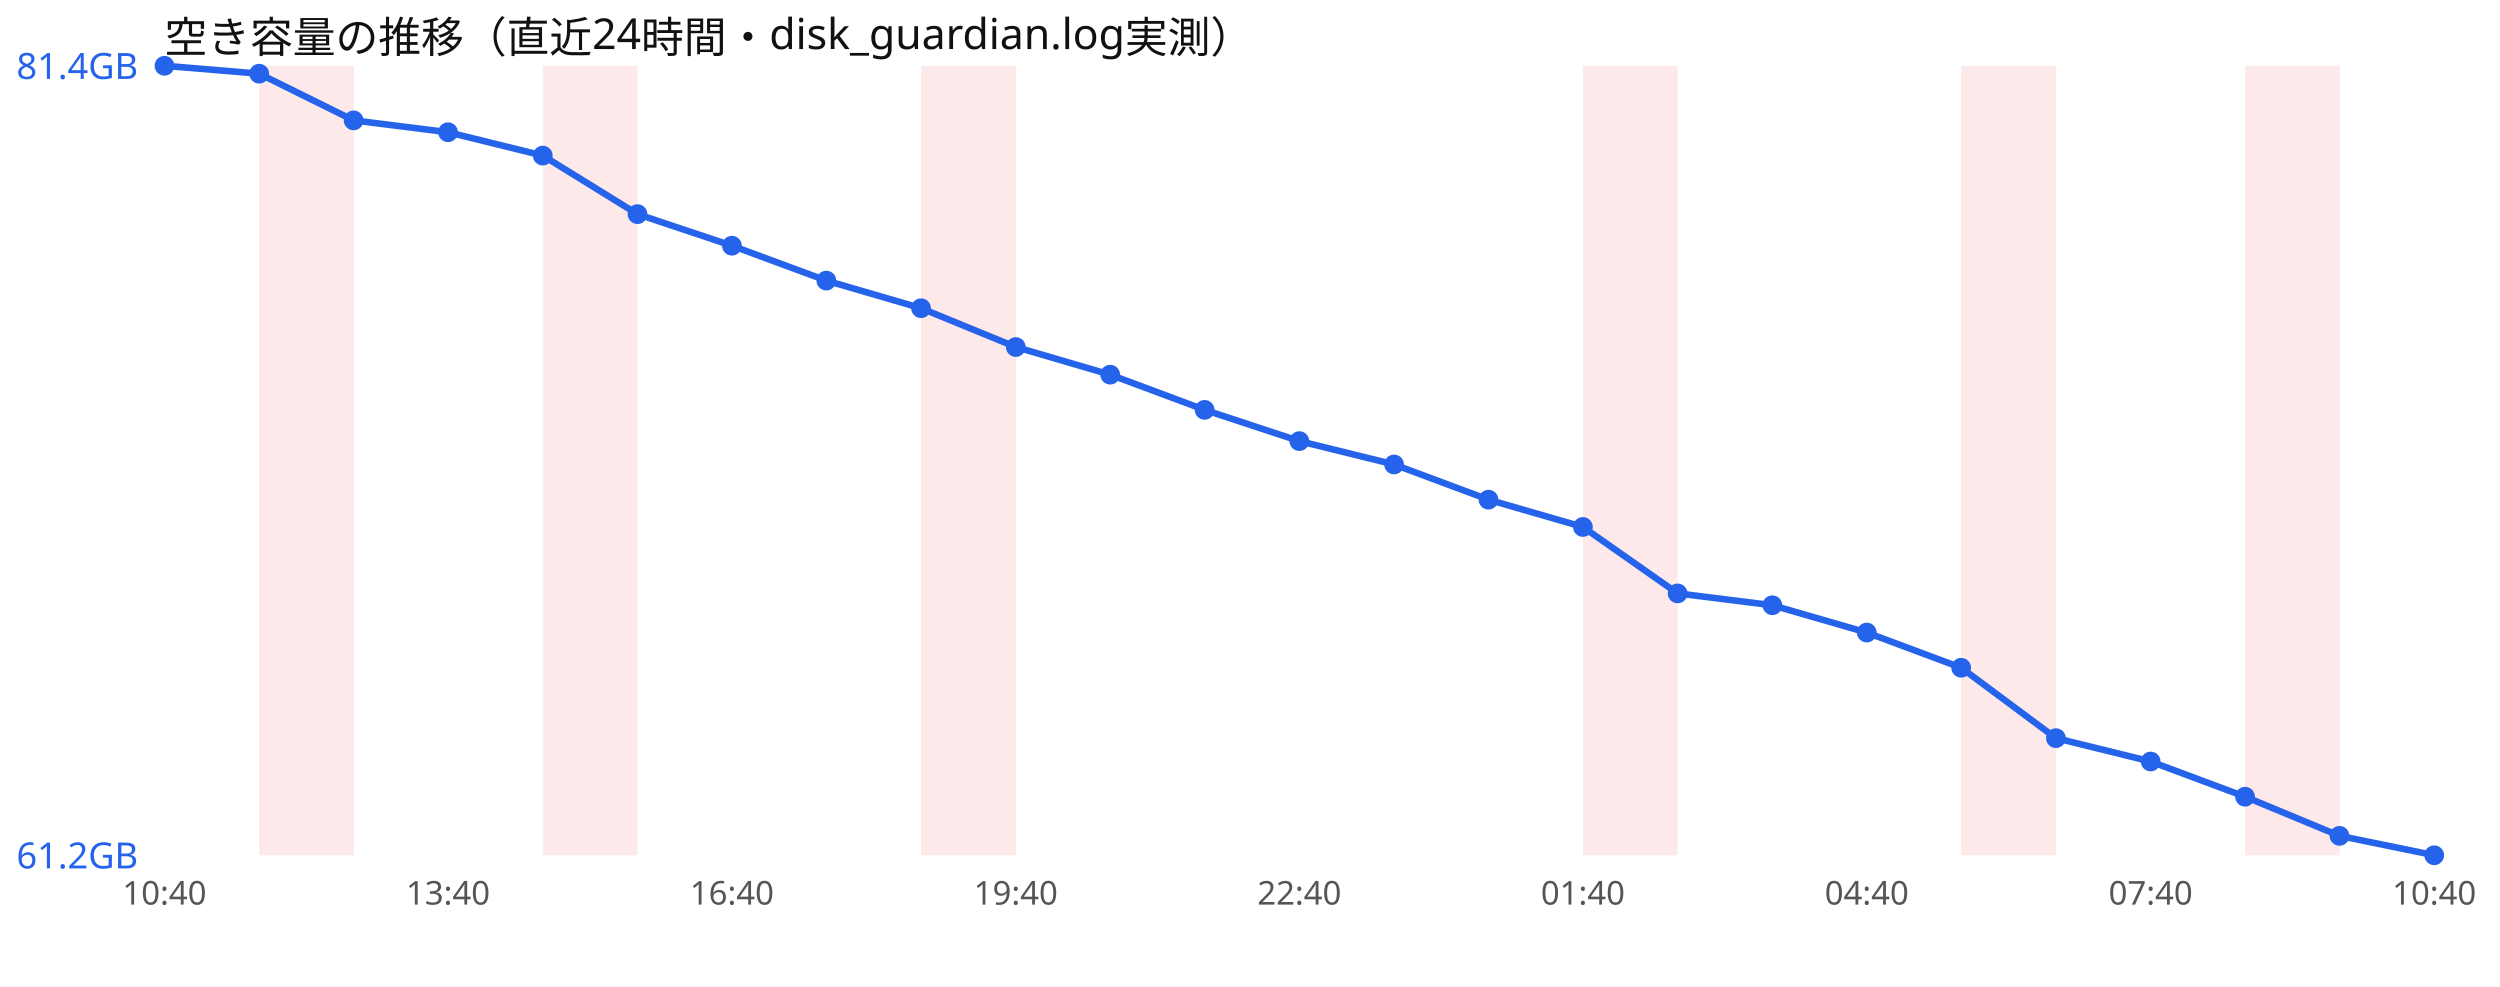
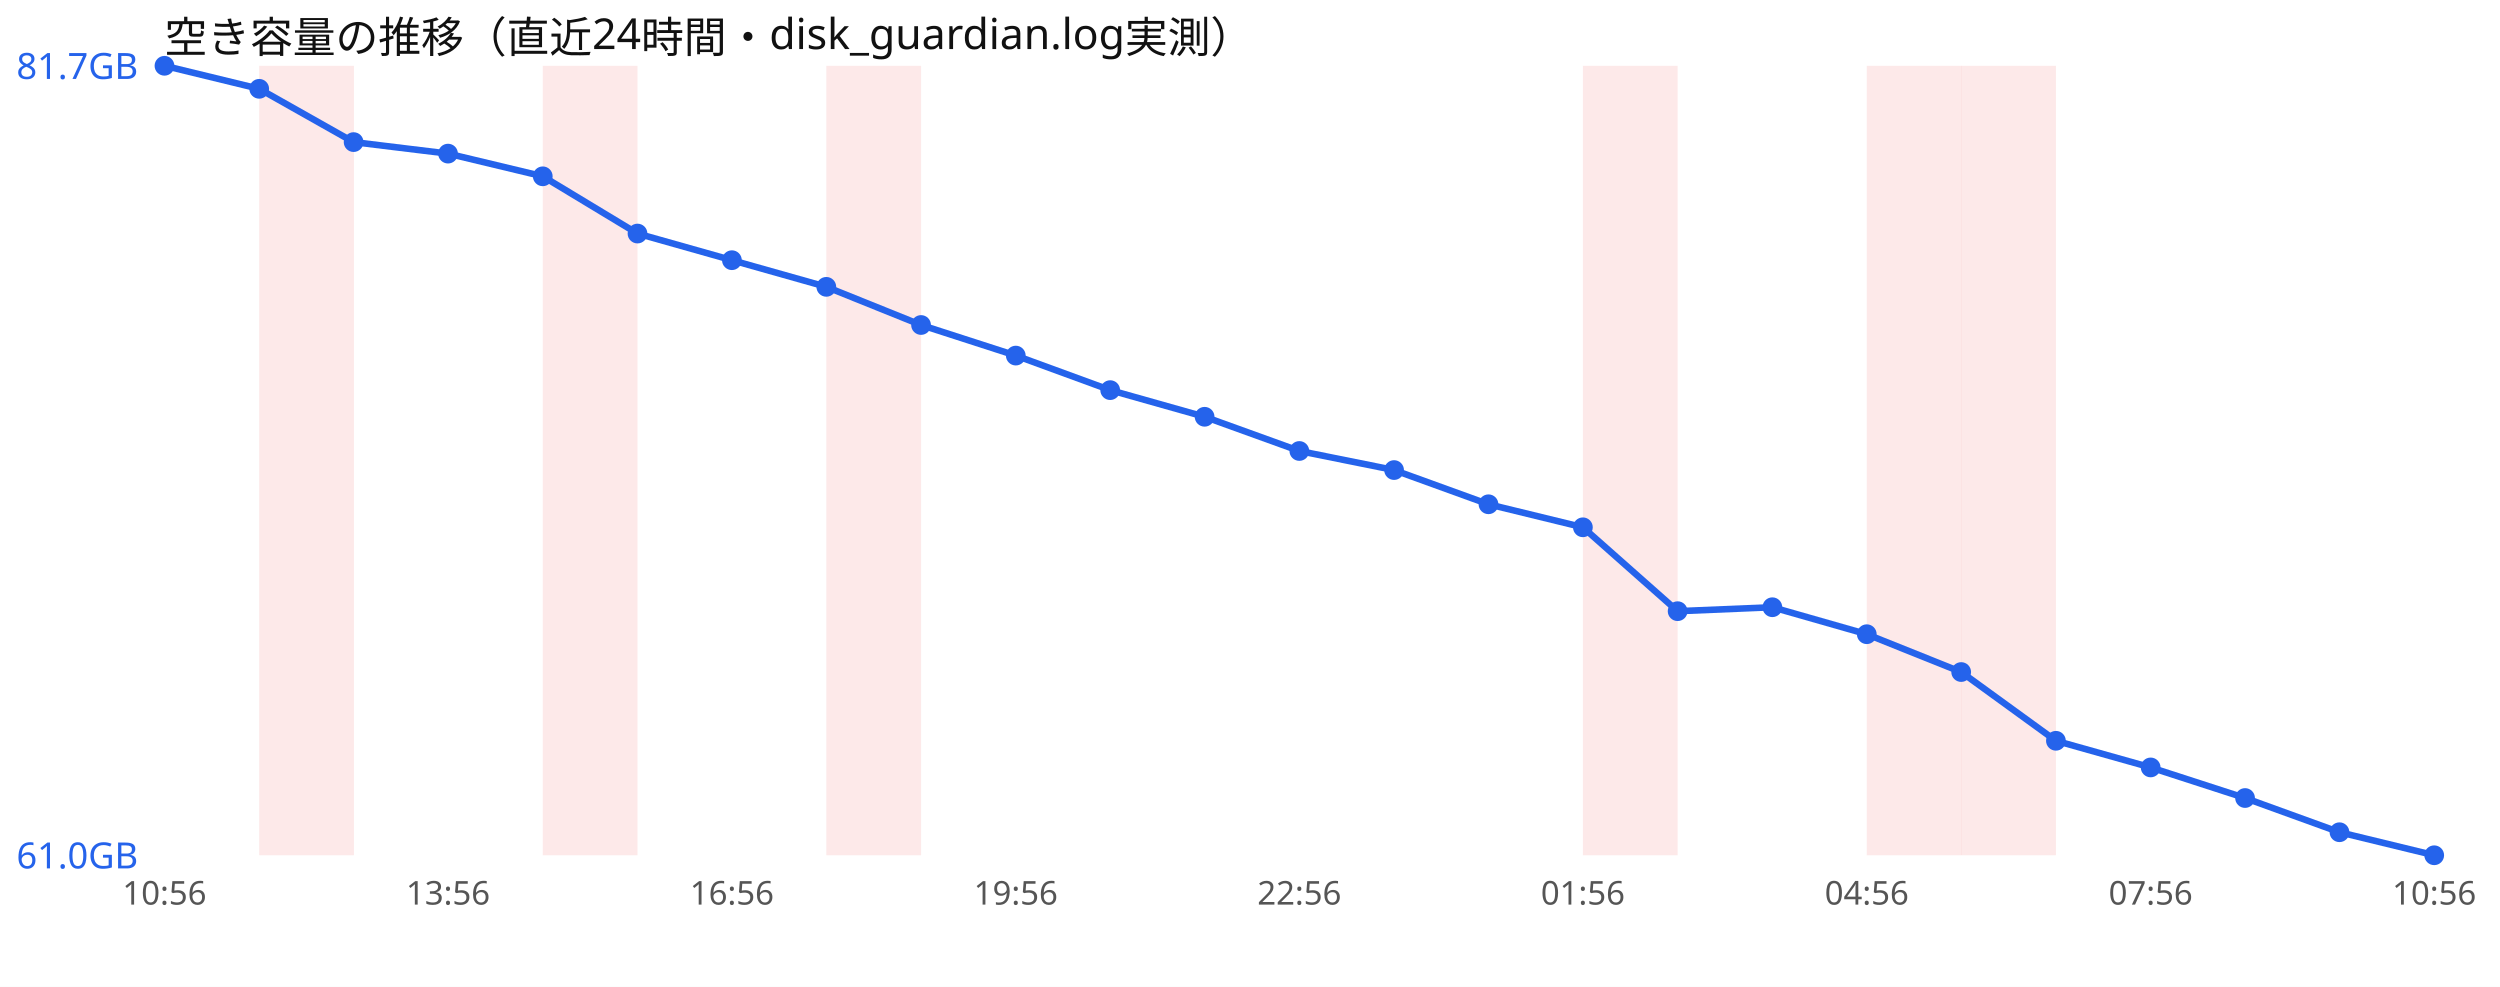
<svg xmlns="http://www.w3.org/2000/svg" width="760" height="300" viewBox="0 0 760 300" font-family="sans-serif">
  <rect width="760" height="300" fill="#ffffff" />
  <text x="50" y="16" font-size="13" fill="#111">空き容量の推移（直近24時間・disk_guardian.log実測）</text>
  <rect x="78.8" y="20" width="28.8" height="240" fill="#ef4444" opacity="0.12" />
  <rect x="165.0" y="20" width="28.8" height="240" fill="#ef4444" opacity="0.12" />
-   <rect x="280.0" y="20" width="28.8" height="240" fill="#ef4444" opacity="0.12" />
+   <rect x="251.2" y="20" width="28.8" height="240" fill="#ef4444" opacity="0.12" />
  <rect x="481.2" y="20" width="28.8" height="240" fill="#ef4444" opacity="0.12" />
+   <rect x="567.5" y="20" width="28.8" height="240" fill="#ef4444" opacity="0.12" />
  <rect x="596.2" y="20" width="28.8" height="240" fill="#ef4444" opacity="0.12" />
-   <rect x="682.5" y="20" width="28.8" height="240" fill="#ef4444" opacity="0.12" />
-   <polyline points="50.0,20.0 78.8,22.4 107.5,36.6 136.2,40.2 165.0,47.3 193.8,65.1 222.5,74.7 251.2,85.3 280.0,93.7 308.8,105.5 337.5,113.9 366.2,124.6 395.0,134.1 423.8,141.2 452.5,151.9 481.2,160.2 510.0,180.4 538.8,184.0 567.5,192.3 596.2,203.0 625.0,224.4 653.8,231.5 682.5,242.2 711.2,254.1 740.0,260.0" fill="none" stroke="#2563eb" stroke-width="2" />
+   <polyline points="50.0,20.0 78.8,27.0 107.5,43.2 136.2,46.7 165.0,53.6 193.8,71.0 222.5,79.1 251.2,87.2 280.0,98.8 308.8,108.1 337.5,118.6 366.2,126.7 395.0,137.1 423.8,142.9 452.5,153.3 481.2,160.3 510.0,185.8 538.8,184.6 567.5,192.8 596.2,204.3 625.0,225.2 653.8,233.3 682.5,242.6 711.2,253.0 740.0,260.0" fill="none" stroke="#2563eb" stroke-width="2" />
  <circle cx="50.0" cy="20.0" r="3" fill="#2563eb" />
-   <circle cx="78.8" cy="22.4" r="3" fill="#2563eb" />
-   <circle cx="107.5" cy="36.6" r="3" fill="#2563eb" />
-   <circle cx="136.2" cy="40.2" r="3" fill="#2563eb" />
-   <circle cx="165.0" cy="47.3" r="3" fill="#2563eb" />
-   <circle cx="193.8" cy="65.1" r="3" fill="#2563eb" />
-   <circle cx="222.5" cy="74.7" r="3" fill="#2563eb" />
-   <circle cx="251.2" cy="85.3" r="3" fill="#2563eb" />
-   <circle cx="280.0" cy="93.7" r="3" fill="#2563eb" />
-   <circle cx="308.8" cy="105.5" r="3" fill="#2563eb" />
-   <circle cx="337.5" cy="113.9" r="3" fill="#2563eb" />
-   <circle cx="366.2" cy="124.6" r="3" fill="#2563eb" />
-   <circle cx="395.0" cy="134.1" r="3" fill="#2563eb" />
-   <circle cx="423.8" cy="141.2" r="3" fill="#2563eb" />
-   <circle cx="452.5" cy="151.9" r="3" fill="#2563eb" />
-   <circle cx="481.2" cy="160.2" r="3" fill="#2563eb" />
-   <circle cx="510.0" cy="180.4" r="3" fill="#2563eb" />
-   <circle cx="538.8" cy="184.0" r="3" fill="#2563eb" />
-   <circle cx="567.5" cy="192.3" r="3" fill="#2563eb" />
-   <circle cx="596.2" cy="203.0" r="3" fill="#2563eb" />
-   <circle cx="625.0" cy="224.4" r="3" fill="#2563eb" />
-   <circle cx="653.8" cy="231.5" r="3" fill="#2563eb" />
-   <circle cx="682.5" cy="242.2" r="3" fill="#2563eb" />
-   <circle cx="711.2" cy="254.1" r="3" fill="#2563eb" />
+   <circle cx="78.8" cy="27.0" r="3" fill="#2563eb" />
+   <circle cx="107.5" cy="43.2" r="3" fill="#2563eb" />
+   <circle cx="136.2" cy="46.7" r="3" fill="#2563eb" />
+   <circle cx="165.0" cy="53.6" r="3" fill="#2563eb" />
+   <circle cx="193.8" cy="71.0" r="3" fill="#2563eb" />
+   <circle cx="222.5" cy="79.1" r="3" fill="#2563eb" />
+   <circle cx="251.2" cy="87.2" r="3" fill="#2563eb" />
+   <circle cx="280.0" cy="98.8" r="3" fill="#2563eb" />
+   <circle cx="308.8" cy="108.1" r="3" fill="#2563eb" />
+   <circle cx="337.5" cy="118.6" r="3" fill="#2563eb" />
+   <circle cx="366.2" cy="126.7" r="3" fill="#2563eb" />
+   <circle cx="395.0" cy="137.1" r="3" fill="#2563eb" />
+   <circle cx="423.8" cy="142.9" r="3" fill="#2563eb" />
+   <circle cx="452.5" cy="153.3" r="3" fill="#2563eb" />
+   <circle cx="481.2" cy="160.3" r="3" fill="#2563eb" />
+   <circle cx="510.0" cy="185.8" r="3" fill="#2563eb" />
+   <circle cx="538.8" cy="184.6" r="3" fill="#2563eb" />
+   <circle cx="567.5" cy="192.8" r="3" fill="#2563eb" />
+   <circle cx="596.2" cy="204.3" r="3" fill="#2563eb" />
+   <circle cx="625.0" cy="225.2" r="3" fill="#2563eb" />
+   <circle cx="653.8" cy="233.3" r="3" fill="#2563eb" />
+   <circle cx="682.5" cy="242.6" r="3" fill="#2563eb" />
+   <circle cx="711.2" cy="253.0" r="3" fill="#2563eb" />
  <circle cx="740.0" cy="260.0" r="3" fill="#2563eb" />
-   <text x="5" y="24.0" font-size="11" fill="#2563eb">81.4GB</text>
-   <text x="5" y="264.0" font-size="11" fill="#2563eb">61.2GB</text>
-   <text x="50.0" y="275" font-size="10" fill="#555" text-anchor="middle">10:40</text>
-   <text x="136.2" y="275" font-size="10" fill="#555" text-anchor="middle">13:40</text>
-   <text x="222.5" y="275" font-size="10" fill="#555" text-anchor="middle">16:40</text>
-   <text x="308.8" y="275" font-size="10" fill="#555" text-anchor="middle">19:40</text>
-   <text x="395.0" y="275" font-size="10" fill="#555" text-anchor="middle">22:40</text>
-   <text x="481.2" y="275" font-size="10" fill="#555" text-anchor="middle">01:40</text>
-   <text x="567.5" y="275" font-size="10" fill="#555" text-anchor="middle">04:40</text>
-   <text x="653.8" y="275" font-size="10" fill="#555" text-anchor="middle">07:40</text>
-   <text x="740.0" y="275" font-size="10" fill="#555" text-anchor="middle">10:40</text>
+   <text x="5" y="24.0" font-size="11" fill="#2563eb">81.7GB</text>
+   <text x="5" y="264.0" font-size="11" fill="#2563eb">61.0GB</text>
+   <text x="50.0" y="275" font-size="10" fill="#555" text-anchor="middle">10:56</text>
+   <text x="136.2" y="275" font-size="10" fill="#555" text-anchor="middle">13:56</text>
+   <text x="222.5" y="275" font-size="10" fill="#555" text-anchor="middle">16:56</text>
+   <text x="308.8" y="275" font-size="10" fill="#555" text-anchor="middle">19:56</text>
+   <text x="395.0" y="275" font-size="10" fill="#555" text-anchor="middle">22:56</text>
+   <text x="481.2" y="275" font-size="10" fill="#555" text-anchor="middle">01:56</text>
+   <text x="567.5" y="275" font-size="10" fill="#555" text-anchor="middle">04:56</text>
+   <text x="653.8" y="275" font-size="10" fill="#555" text-anchor="middle">07:56</text>
+   <text x="740.0" y="275" font-size="10" fill="#555" text-anchor="middle">10:56</text>
</svg>
